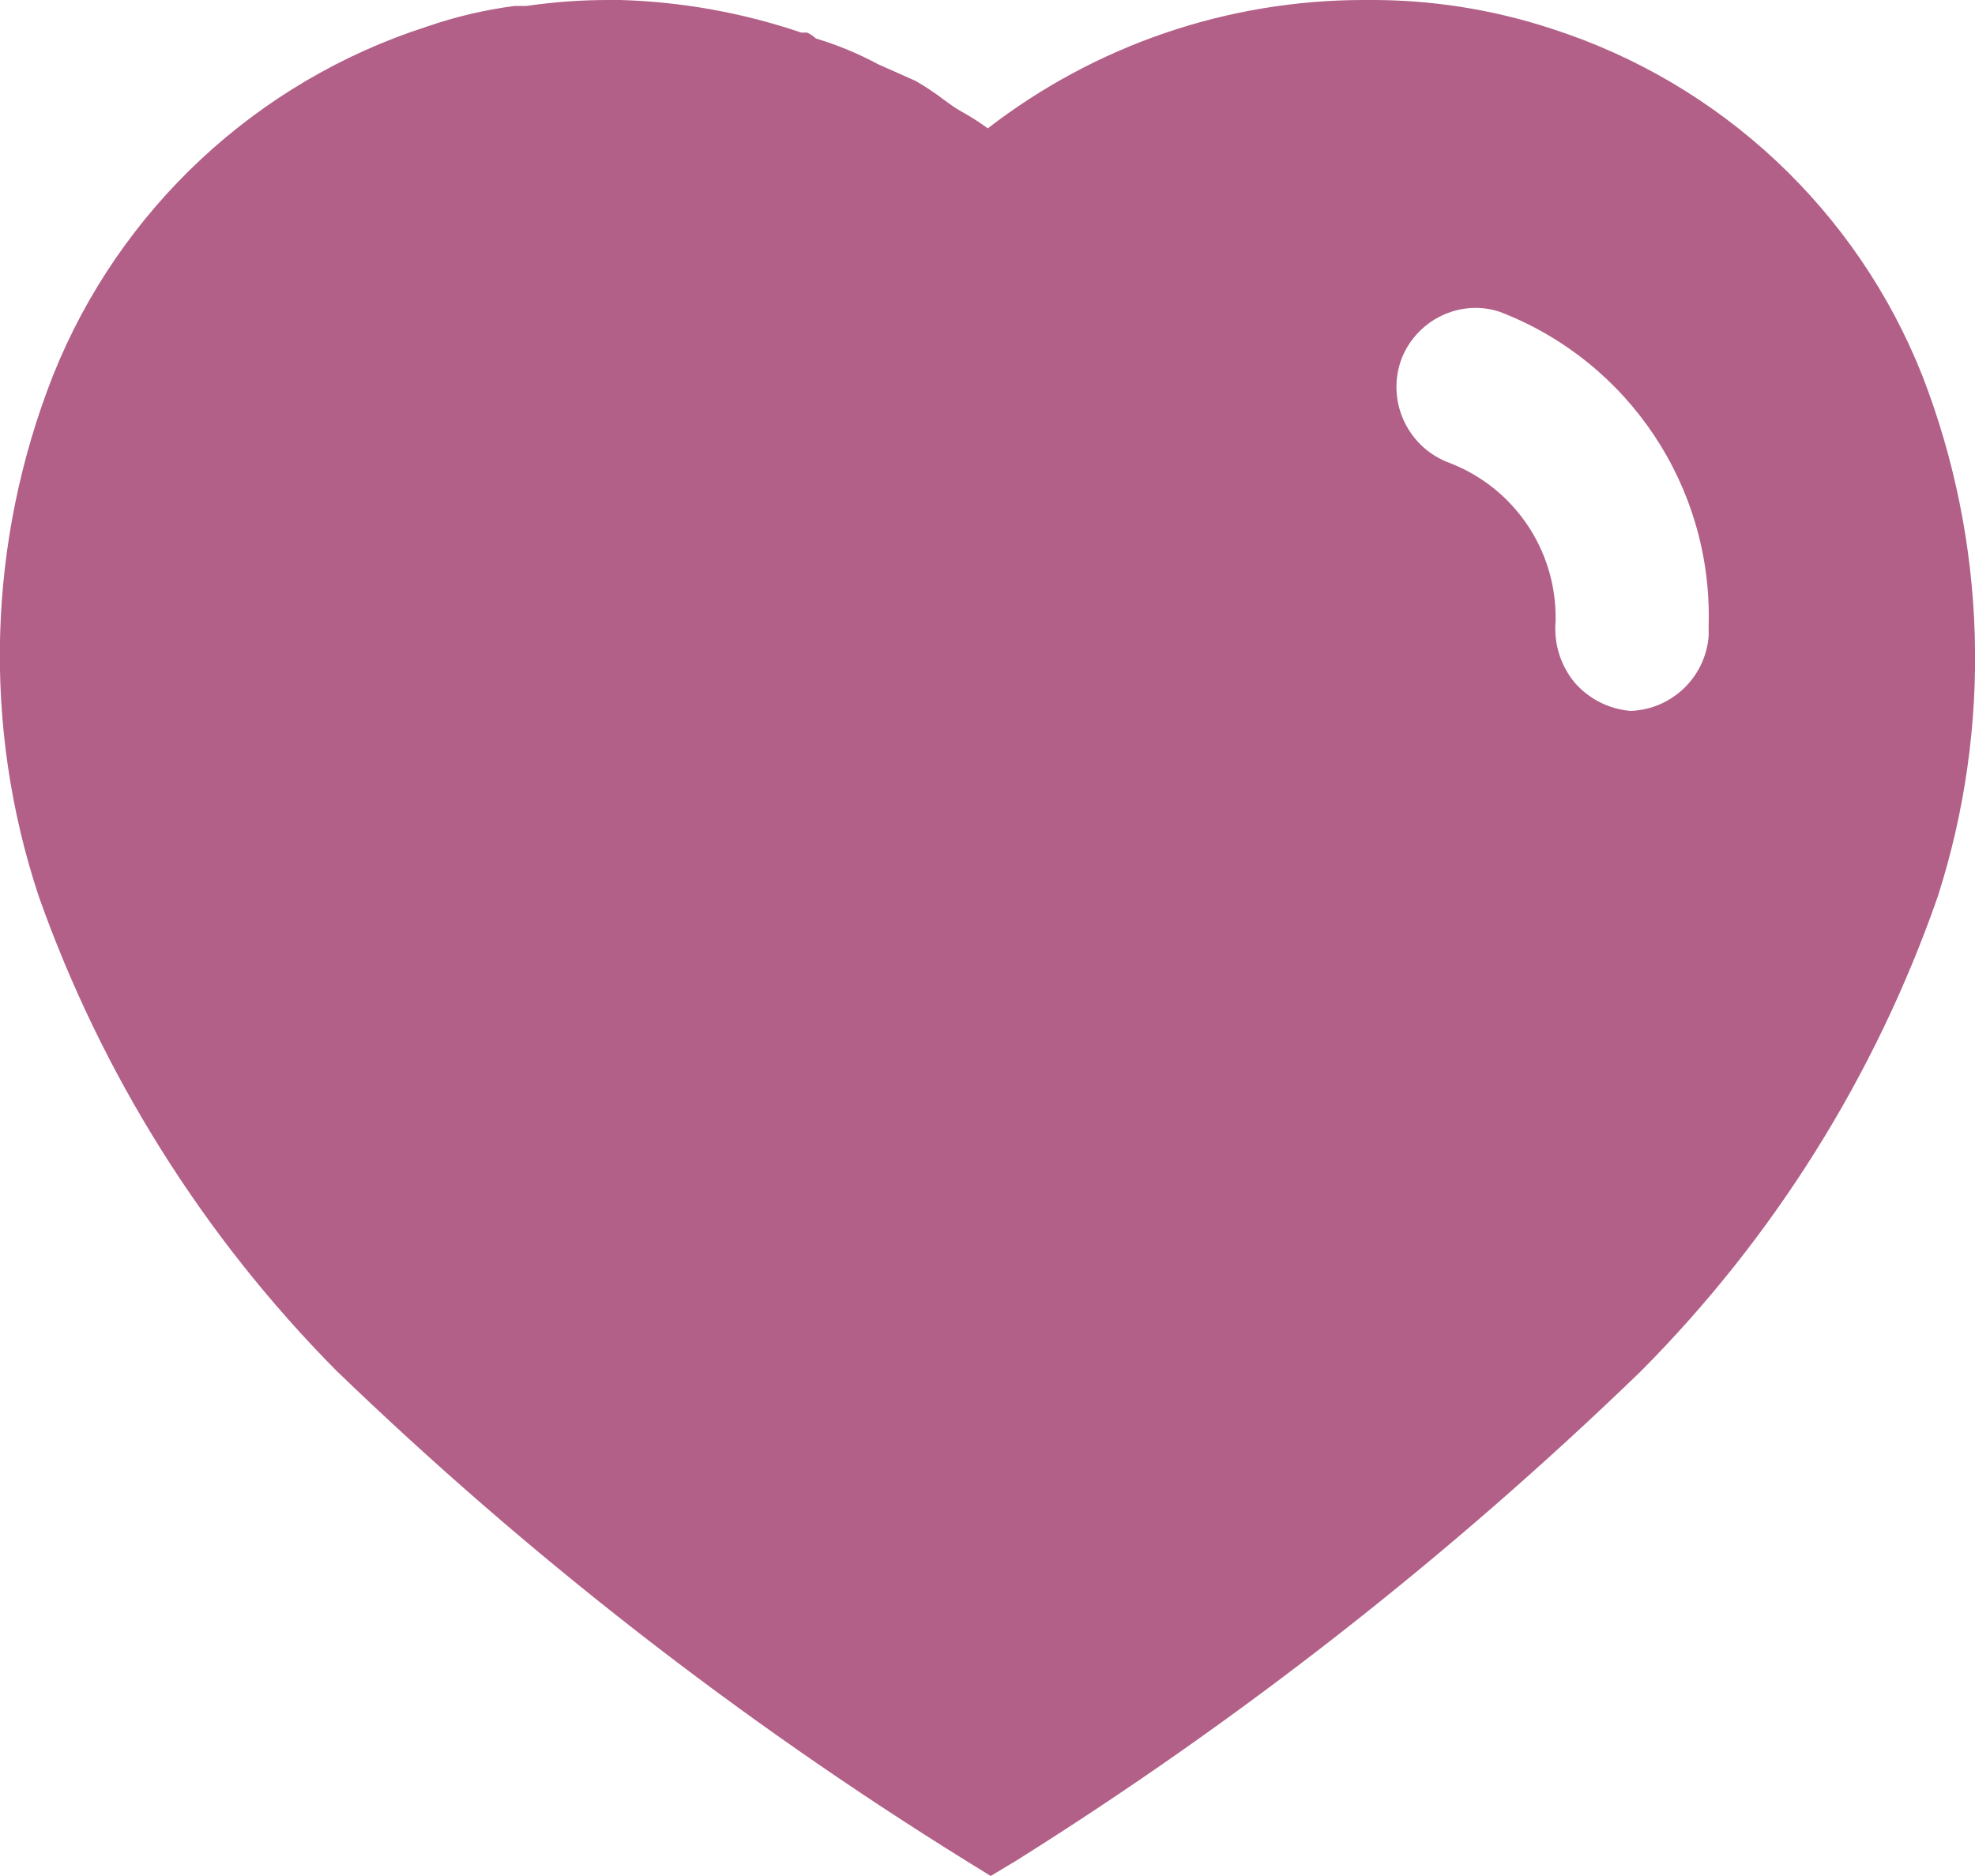
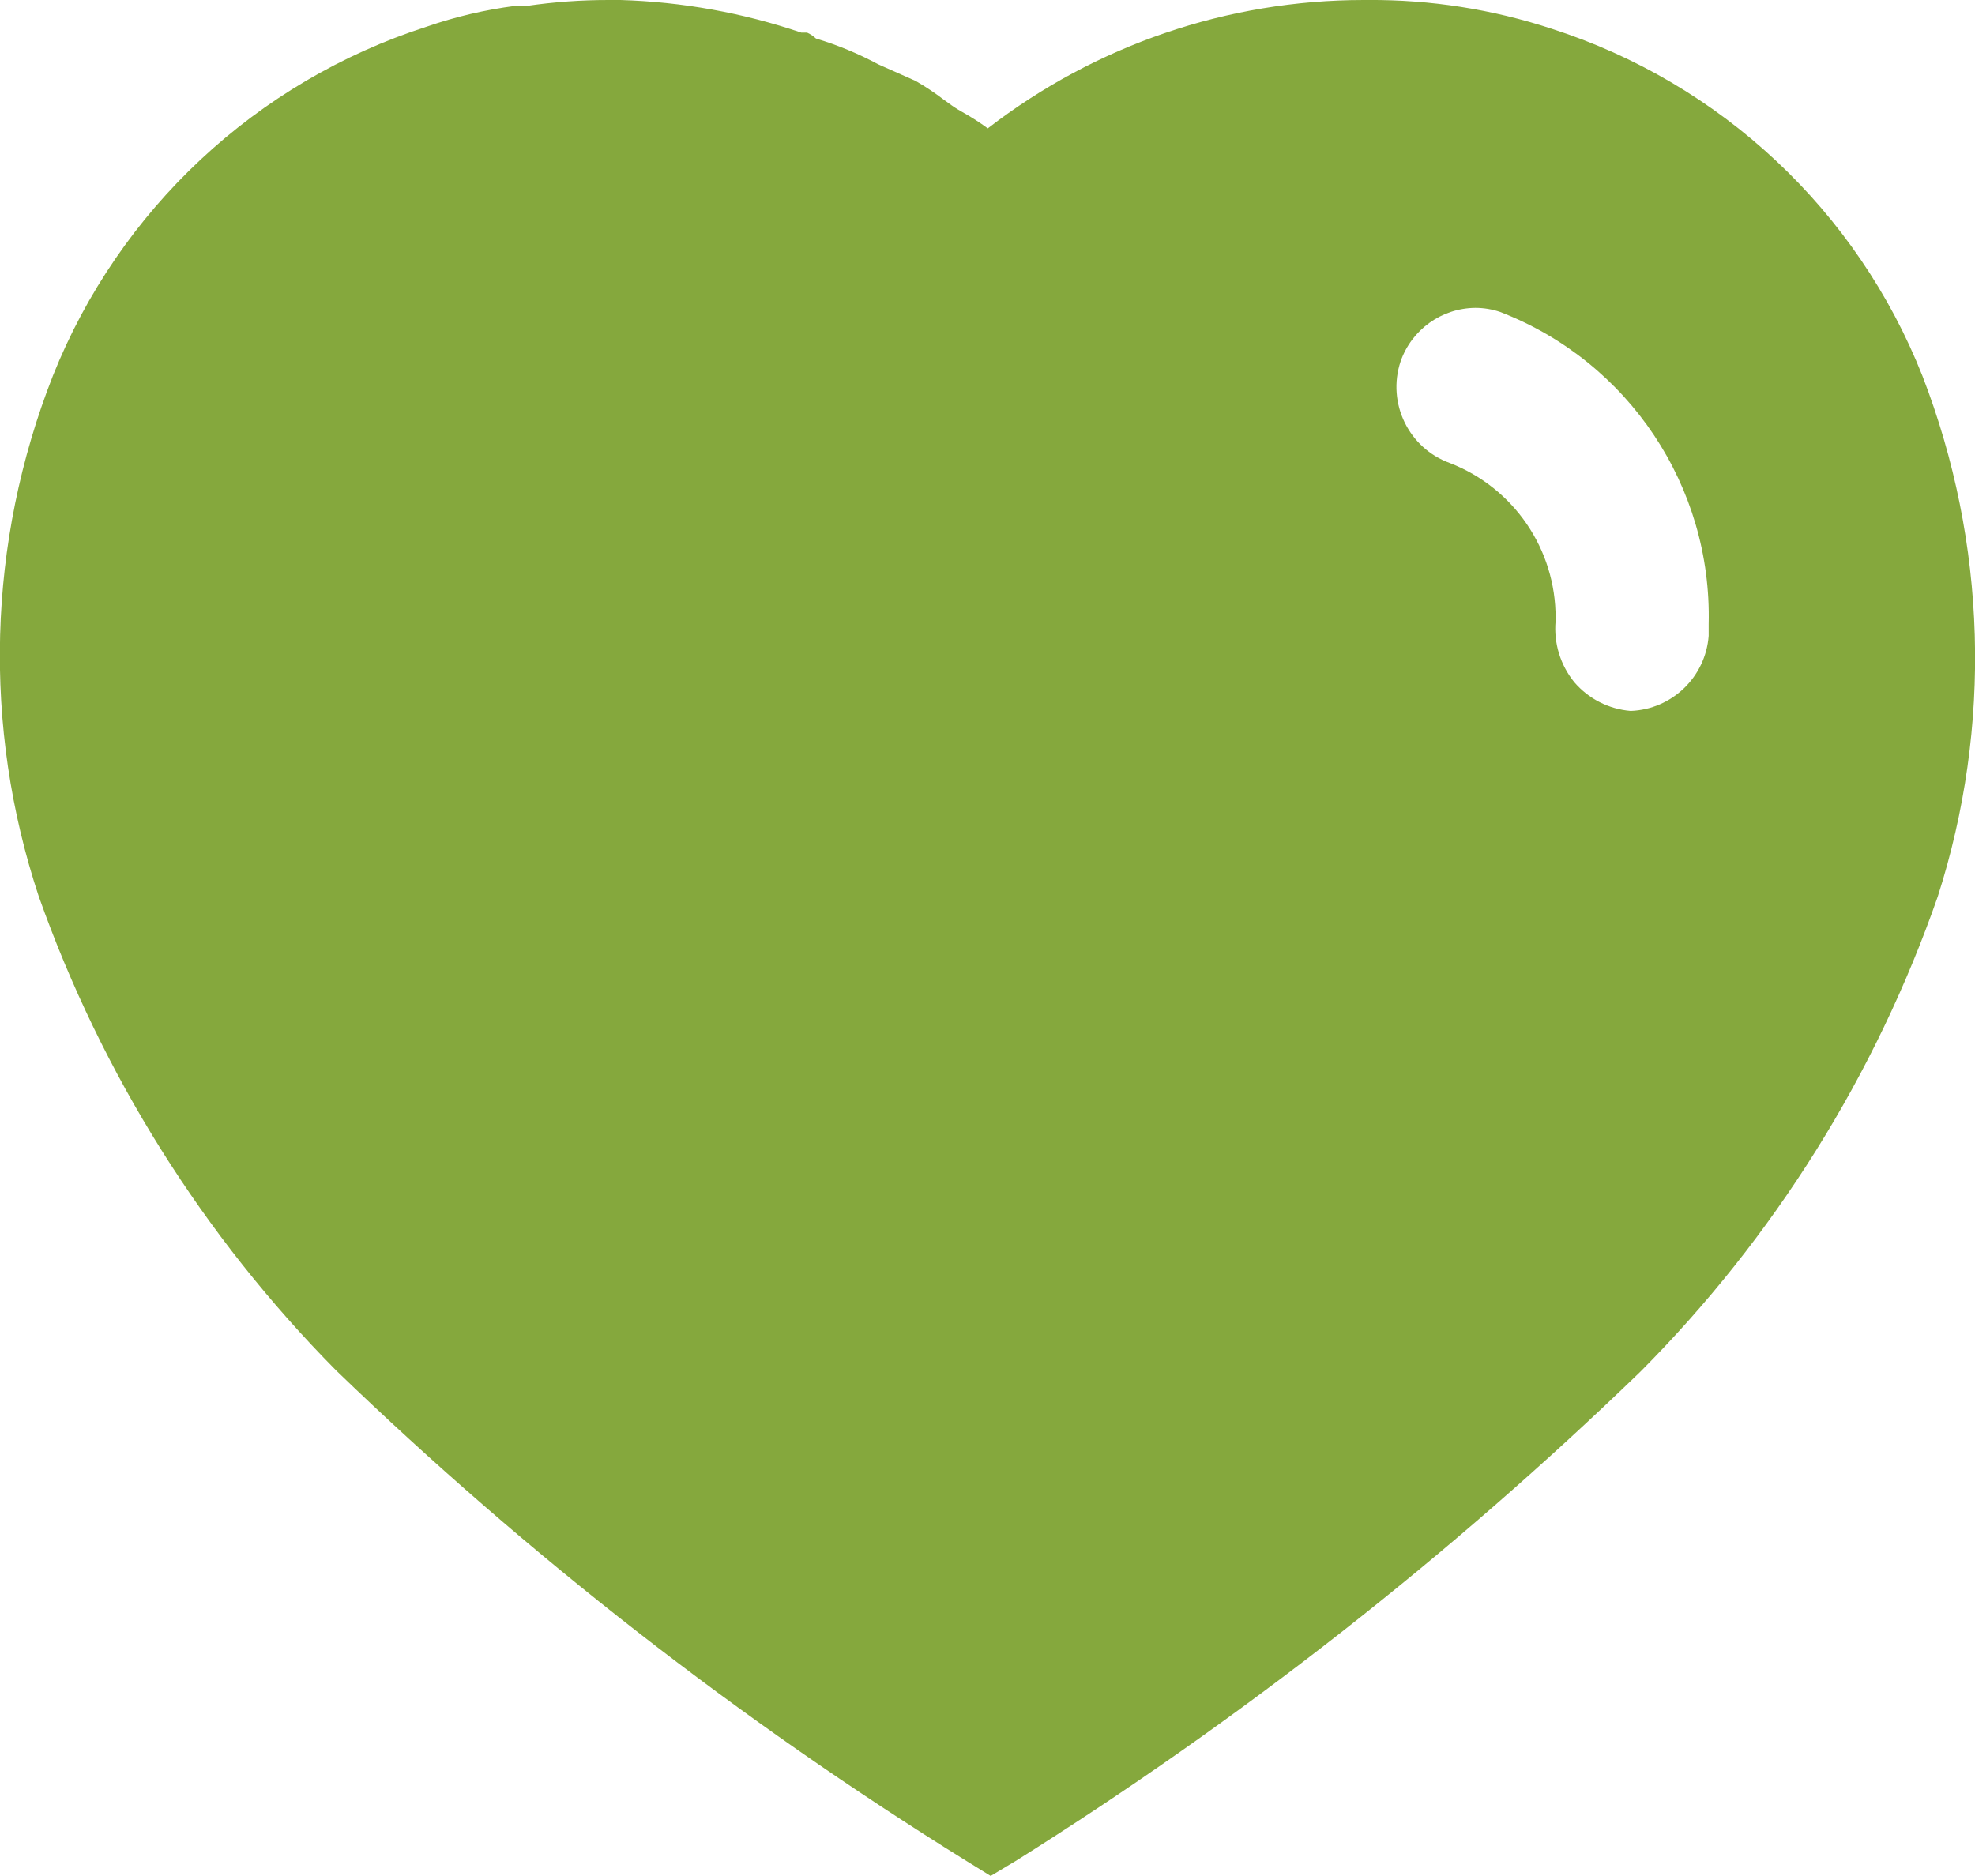
<svg xmlns="http://www.w3.org/2000/svg" width="20" height="19" viewBox="0 0 20 19">
  <defs>
-     <style>.a{fill:#b26087;}</style>
+     <style>.a{fill:#85a83d;}</style>
  </defs>
  <g transform="translate(0.003 0)">
    <path class="a" d="M10.03,19h0l-.259-.16A38.164,38.164,0,0,1,3.4,13.879,12.993,12.993,0,0,1,.39,9.08,7.744,7.744,0,0,1,.533,3.805,6.084,6.084,0,0,1,4.321.269,4.5,4.5,0,0,1,5.21.06h.12A5.7,5.7,0,0,1,6.17,0h.11A6.266,6.266,0,0,1,8.111.33H8.17A.331.331,0,0,1,8.26.39a3.375,3.375,0,0,1,.63.261L9.27.82a2.627,2.627,0,0,1,.285.19c.057.042.106.077.145.1l.041.024A2.435,2.435,0,0,1,10,1.3,6.224,6.224,0,0,1,13.806,0h.044a5.826,5.826,0,0,1,1.86.291,6.019,6.019,0,0,1,3.755,3.517A7.915,7.915,0,0,1,19.62,9.08a12.781,12.781,0,0,1-3.009,4.81,38.6,38.6,0,0,1-6.332,4.96l-.25.15ZM14.937,3.118a.809.809,0,0,0-.757.543.82.82,0,0,0,.5,1.029,1.676,1.676,0,0,1,1.07,1.57V6.29a.86.86,0,0,0,.19.62.841.841,0,0,0,.57.29.823.823,0,0,0,.79-.76V6.321A3.3,3.3,0,0,0,15.19,3.16.78.78,0,0,0,14.937,3.118Z" transform="translate(0 0)" />
  </g>
</svg>
